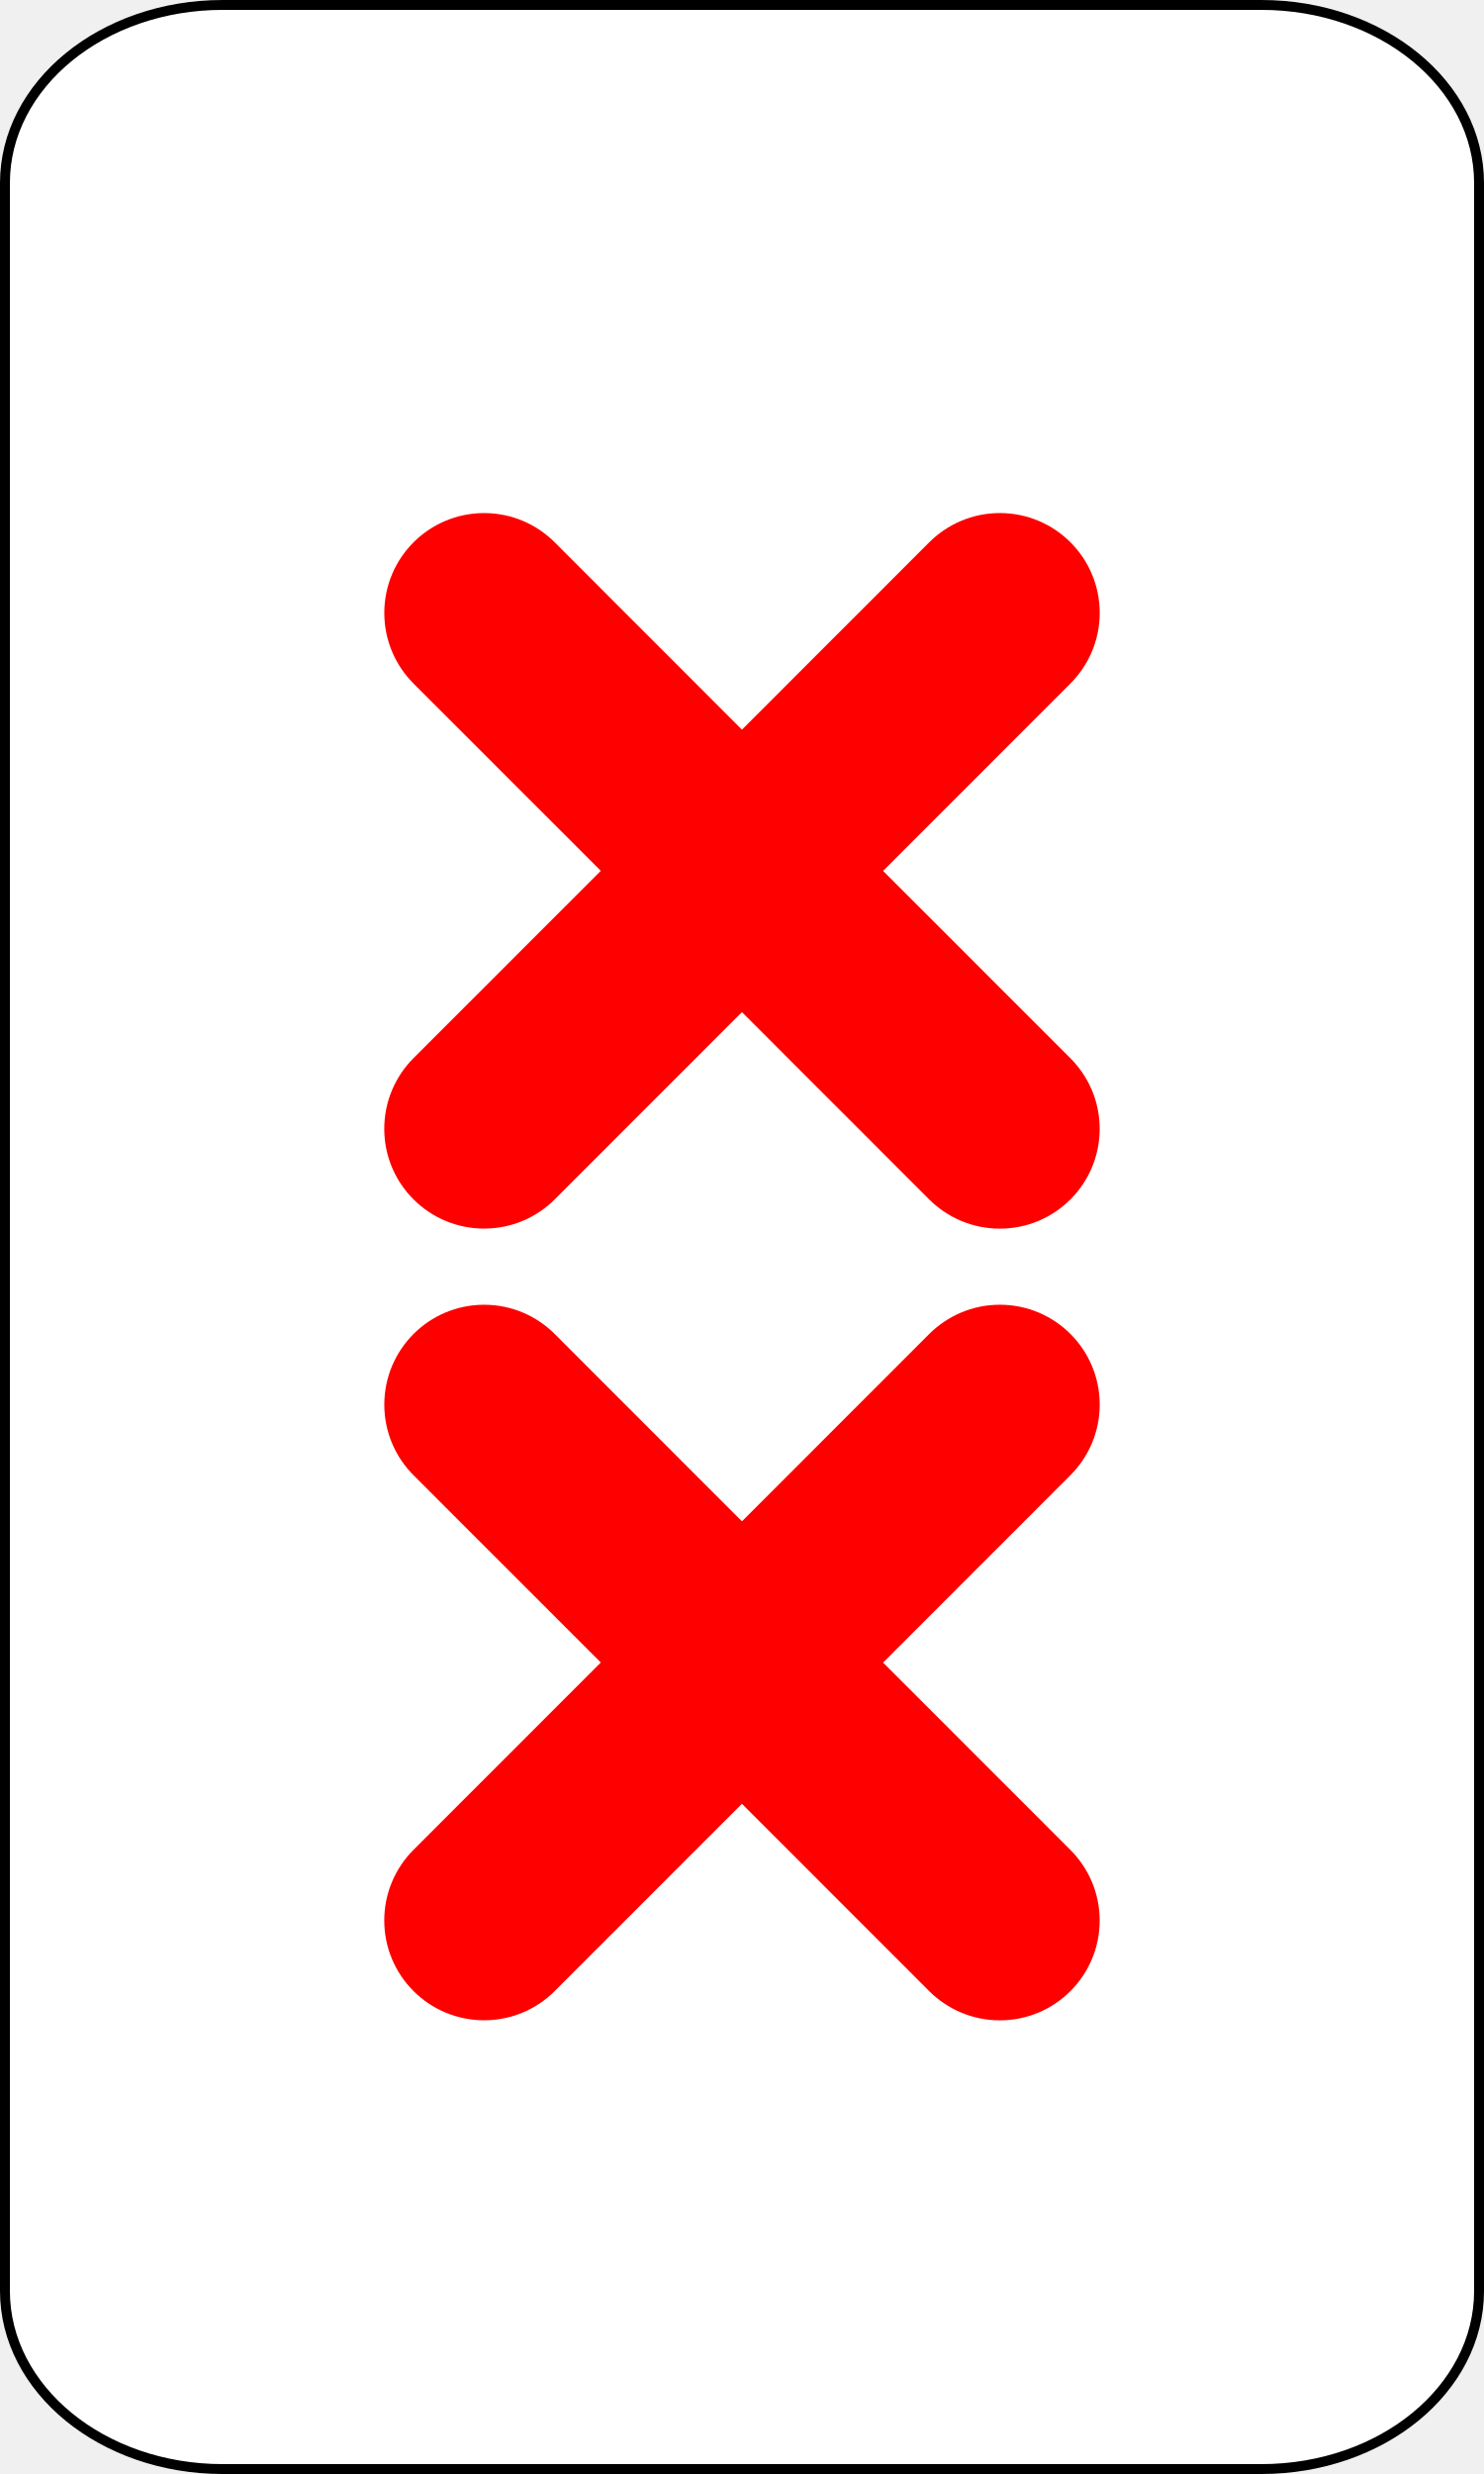
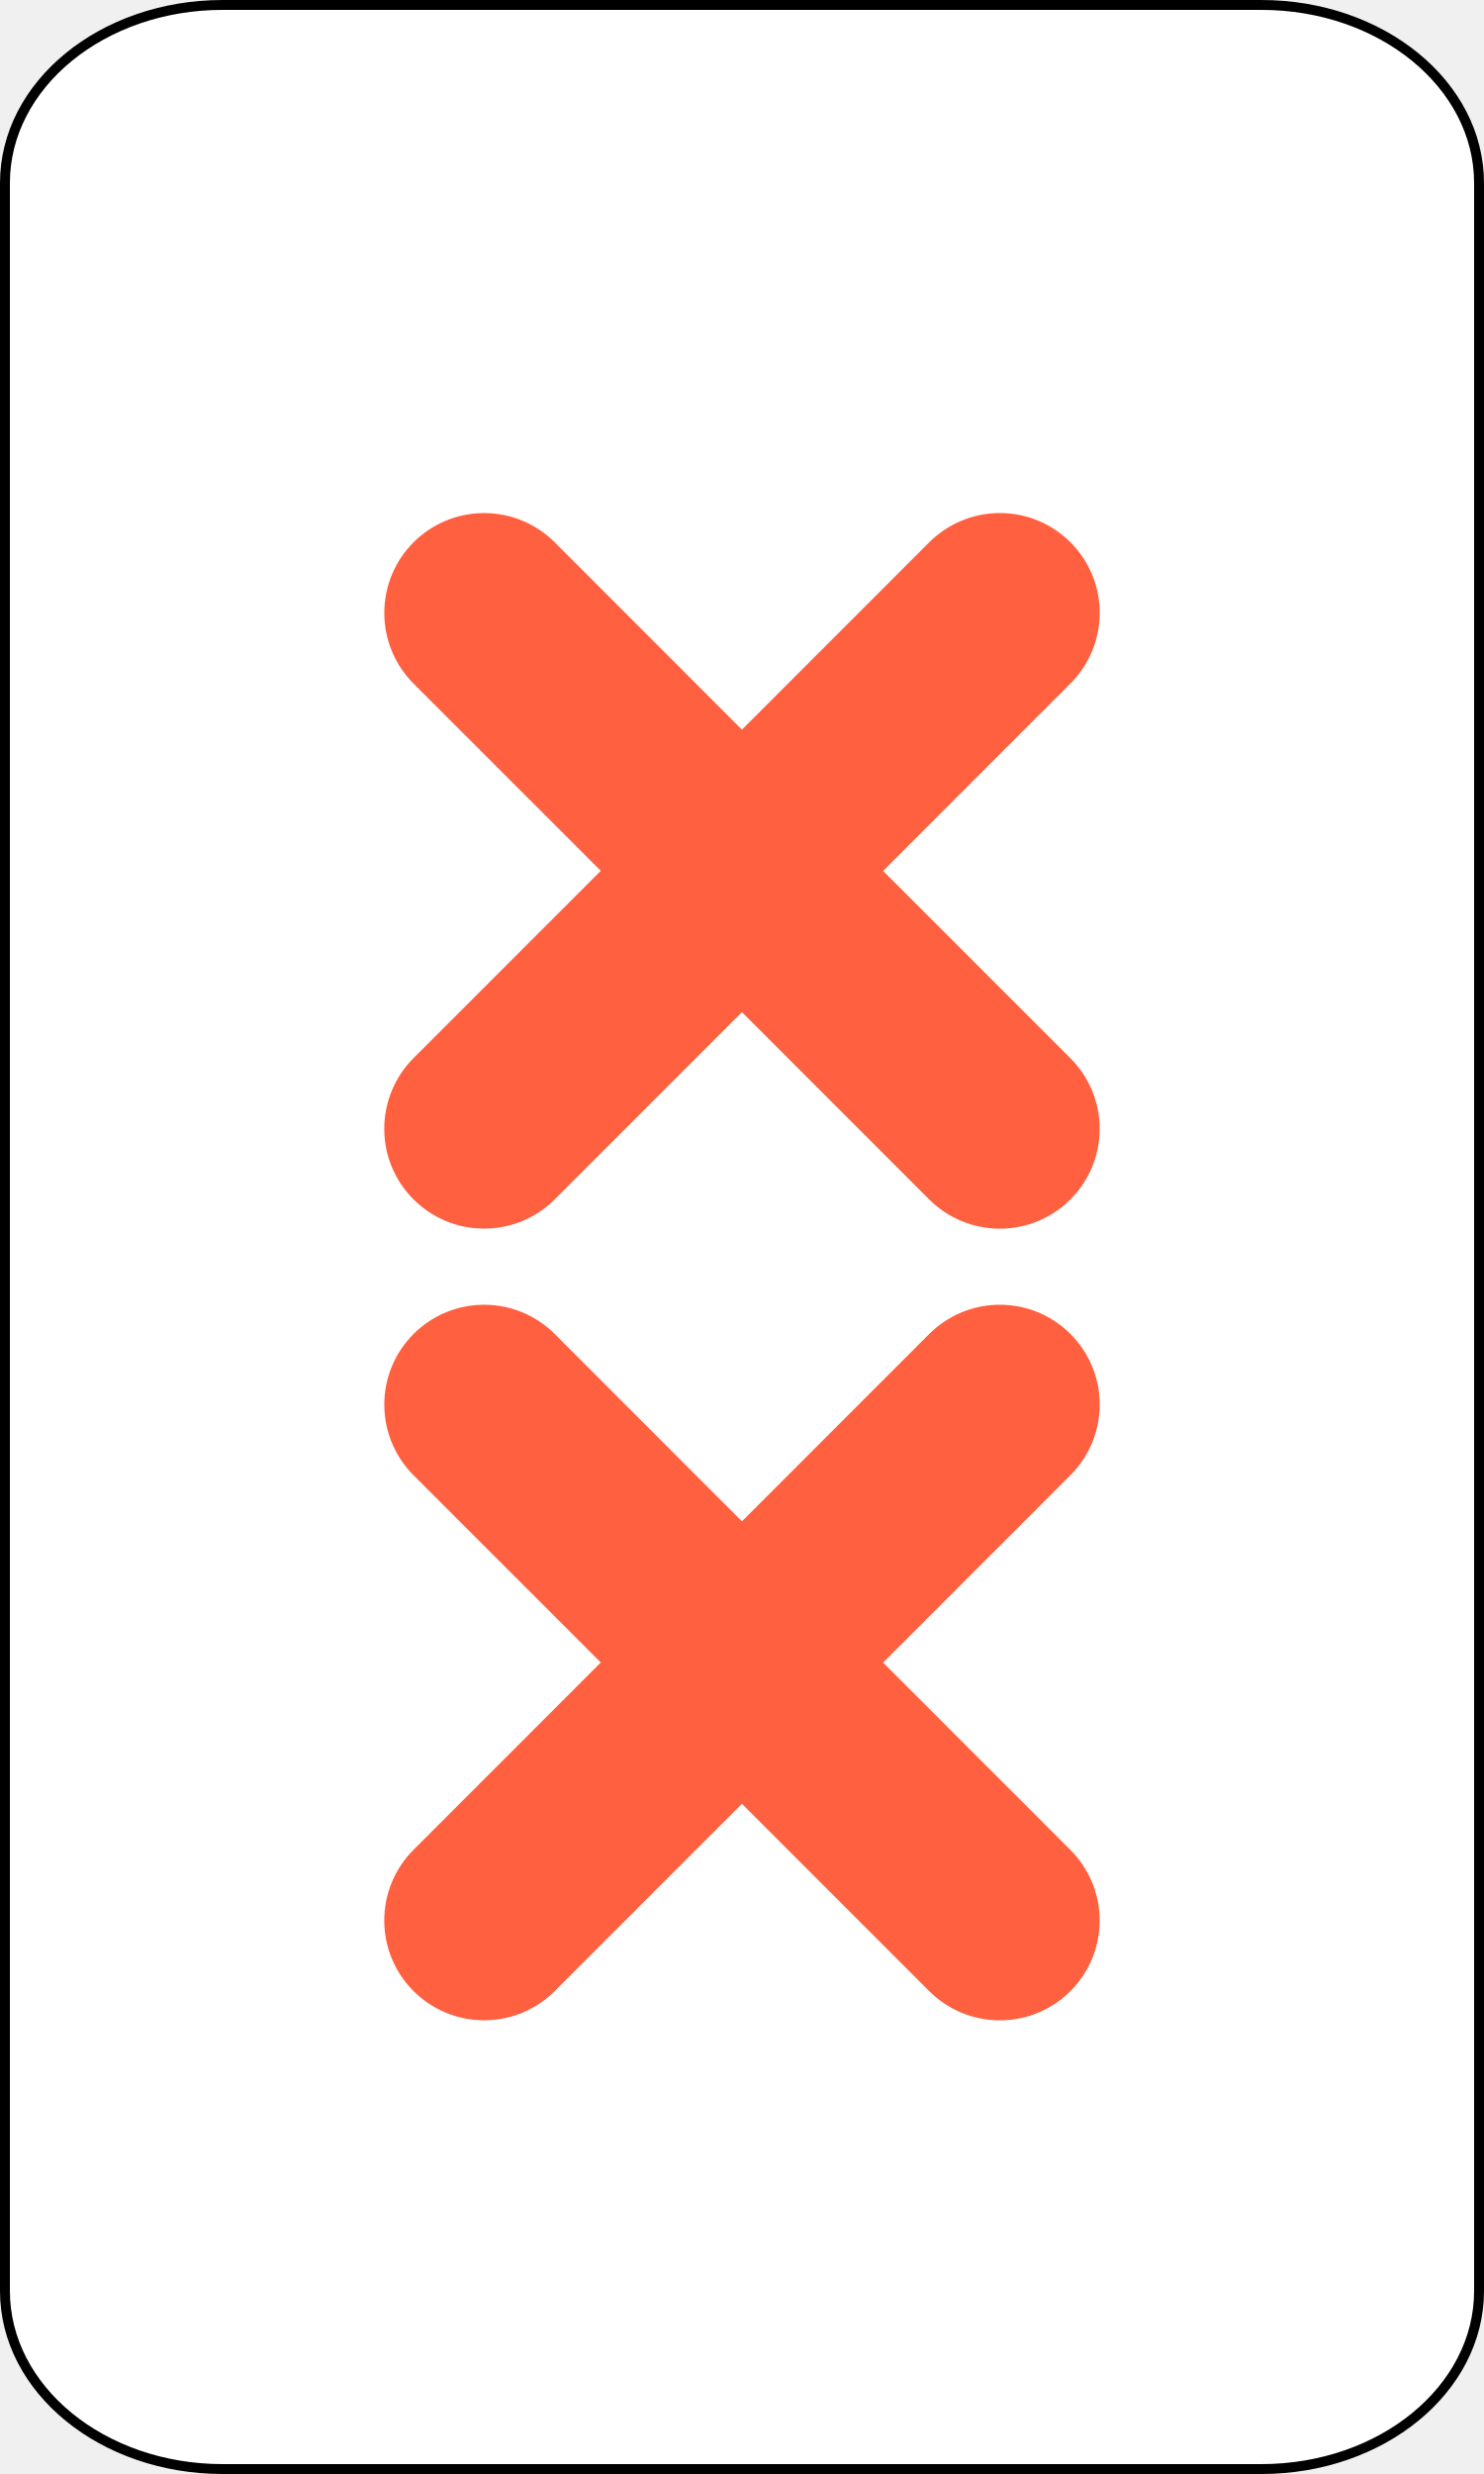
<svg xmlns="http://www.w3.org/2000/svg" version="1.0" width="75" height="125">
  <rect width="74.5" height="124.5" rx="11" ry="9" x="0.25" y="0.25" style="fill:#FFFFFF;fill-opacity:1;stroke:#000000;stroke-width:0.5" />
  <g>
-     <path d="m 33.358,62.504 10.102,10.1 c 0.752,0.75 1.217,1.783 1.217,2.932 0,2.287 -1.855,4.143 -4.146,4.143 -1.145,0 -2.178,-0.463 -2.932,-1.211 l -10.102,-10.103 -10.1,10.1 c -0.75,0.75 -1.787,1.211 -2.934,1.211 -2.284,0 -4.143,-1.854 -4.143,-4.141 0,-1.146 0.465,-2.184 1.212,-2.934 l 10.104,-10.102 -10.102,-10.1 c -0.747,-0.748 -1.212,-1.785 -1.212,-2.93 0,-2.289 1.854,-4.146 4.146,-4.146 1.143,0 2.18,0.465 2.93,1.214 l 10.099,10.102 10.102,-10.103 c 0.754,-0.749 1.787,-1.214 2.934,-1.214 2.289,0 4.146,1.856 4.146,4.145 0,1.146 -0.467,2.18 -1.217,2.932 l -10.104,10.105 z" transform="translate(10,-18.5)" style="fill:#FF0000;stroke:#FF0000;stroke-width:1.8;" />
-     <path d="m 33.358,62.504 10.102,10.1 c 0.752,0.75 1.217,1.783 1.217,2.932 0,2.287 -1.855,4.143 -4.146,4.143 -1.145,0 -2.178,-0.463 -2.932,-1.211 l -10.102,-10.103 -10.1,10.1 c -0.75,0.75 -1.787,1.211 -2.934,1.211 -2.284,0 -4.143,-1.854 -4.143,-4.141 0,-1.146 0.465,-2.184 1.212,-2.934 l 10.104,-10.102 -10.102,-10.1 c -0.747,-0.748 -1.212,-1.785 -1.212,-2.93 0,-2.289 1.854,-4.146 4.146,-4.146 1.143,0 2.18,0.465 2.93,1.214 l 10.099,10.102 10.102,-10.103 c 0.754,-0.749 1.787,-1.214 2.934,-1.214 2.289,0 4.146,1.856 4.146,4.145 0,1.146 -0.467,2.18 -1.217,2.932 l -10.104,10.105 z" transform="translate(10,21.5)" style="fill:#FF0000;stroke:#FF0000;stroke-width:1.8;" />
+     <path d="m 33.358,62.504 10.102,10.1 c 0.752,0.75 1.217,1.783 1.217,2.932 0,2.287 -1.855,4.143 -4.146,4.143 -1.145,0 -2.178,-0.463 -2.932,-1.211 l -10.102,-10.103 -10.1,10.1 c -0.75,0.75 -1.787,1.211 -2.934,1.211 -2.284,0 -4.143,-1.854 -4.143,-4.141 0,-1.146 0.465,-2.184 1.212,-2.934 l 10.104,-10.102 -10.102,-10.1 c -0.747,-0.748 -1.212,-1.785 -1.212,-2.93 0,-2.289 1.854,-4.146 4.146,-4.146 1.143,0 2.18,0.465 2.93,1.214 l 10.099,10.102 10.102,-10.103 c 0.754,-0.749 1.787,-1.214 2.934,-1.214 2.289,0 4.146,1.856 4.146,4.145 0,1.146 -0.467,2.18 -1.217,2.932 l -10.104,10.105 z" transform="translate(10,-18.5)" style="fill:#FF6040;stroke:#FF6040;stroke-width:1.8;" />
+     <path d="m 33.358,62.504 10.102,10.1 c 0.752,0.75 1.217,1.783 1.217,2.932 0,2.287 -1.855,4.143 -4.146,4.143 -1.145,0 -2.178,-0.463 -2.932,-1.211 l -10.102,-10.103 -10.1,10.1 c -0.75,0.75 -1.787,1.211 -2.934,1.211 -2.284,0 -4.143,-1.854 -4.143,-4.141 0,-1.146 0.465,-2.184 1.212,-2.934 l 10.104,-10.102 -10.102,-10.1 c -0.747,-0.748 -1.212,-1.785 -1.212,-2.93 0,-2.289 1.854,-4.146 4.146,-4.146 1.143,0 2.18,0.465 2.93,1.214 l 10.099,10.102 10.102,-10.103 c 0.754,-0.749 1.787,-1.214 2.934,-1.214 2.289,0 4.146,1.856 4.146,4.145 0,1.146 -0.467,2.18 -1.217,2.932 l -10.104,10.105 z" transform="translate(10,21.5)" style="fill:#FF6040;stroke:#FF6040;stroke-width:1.8;" />
  </g>
</svg>
